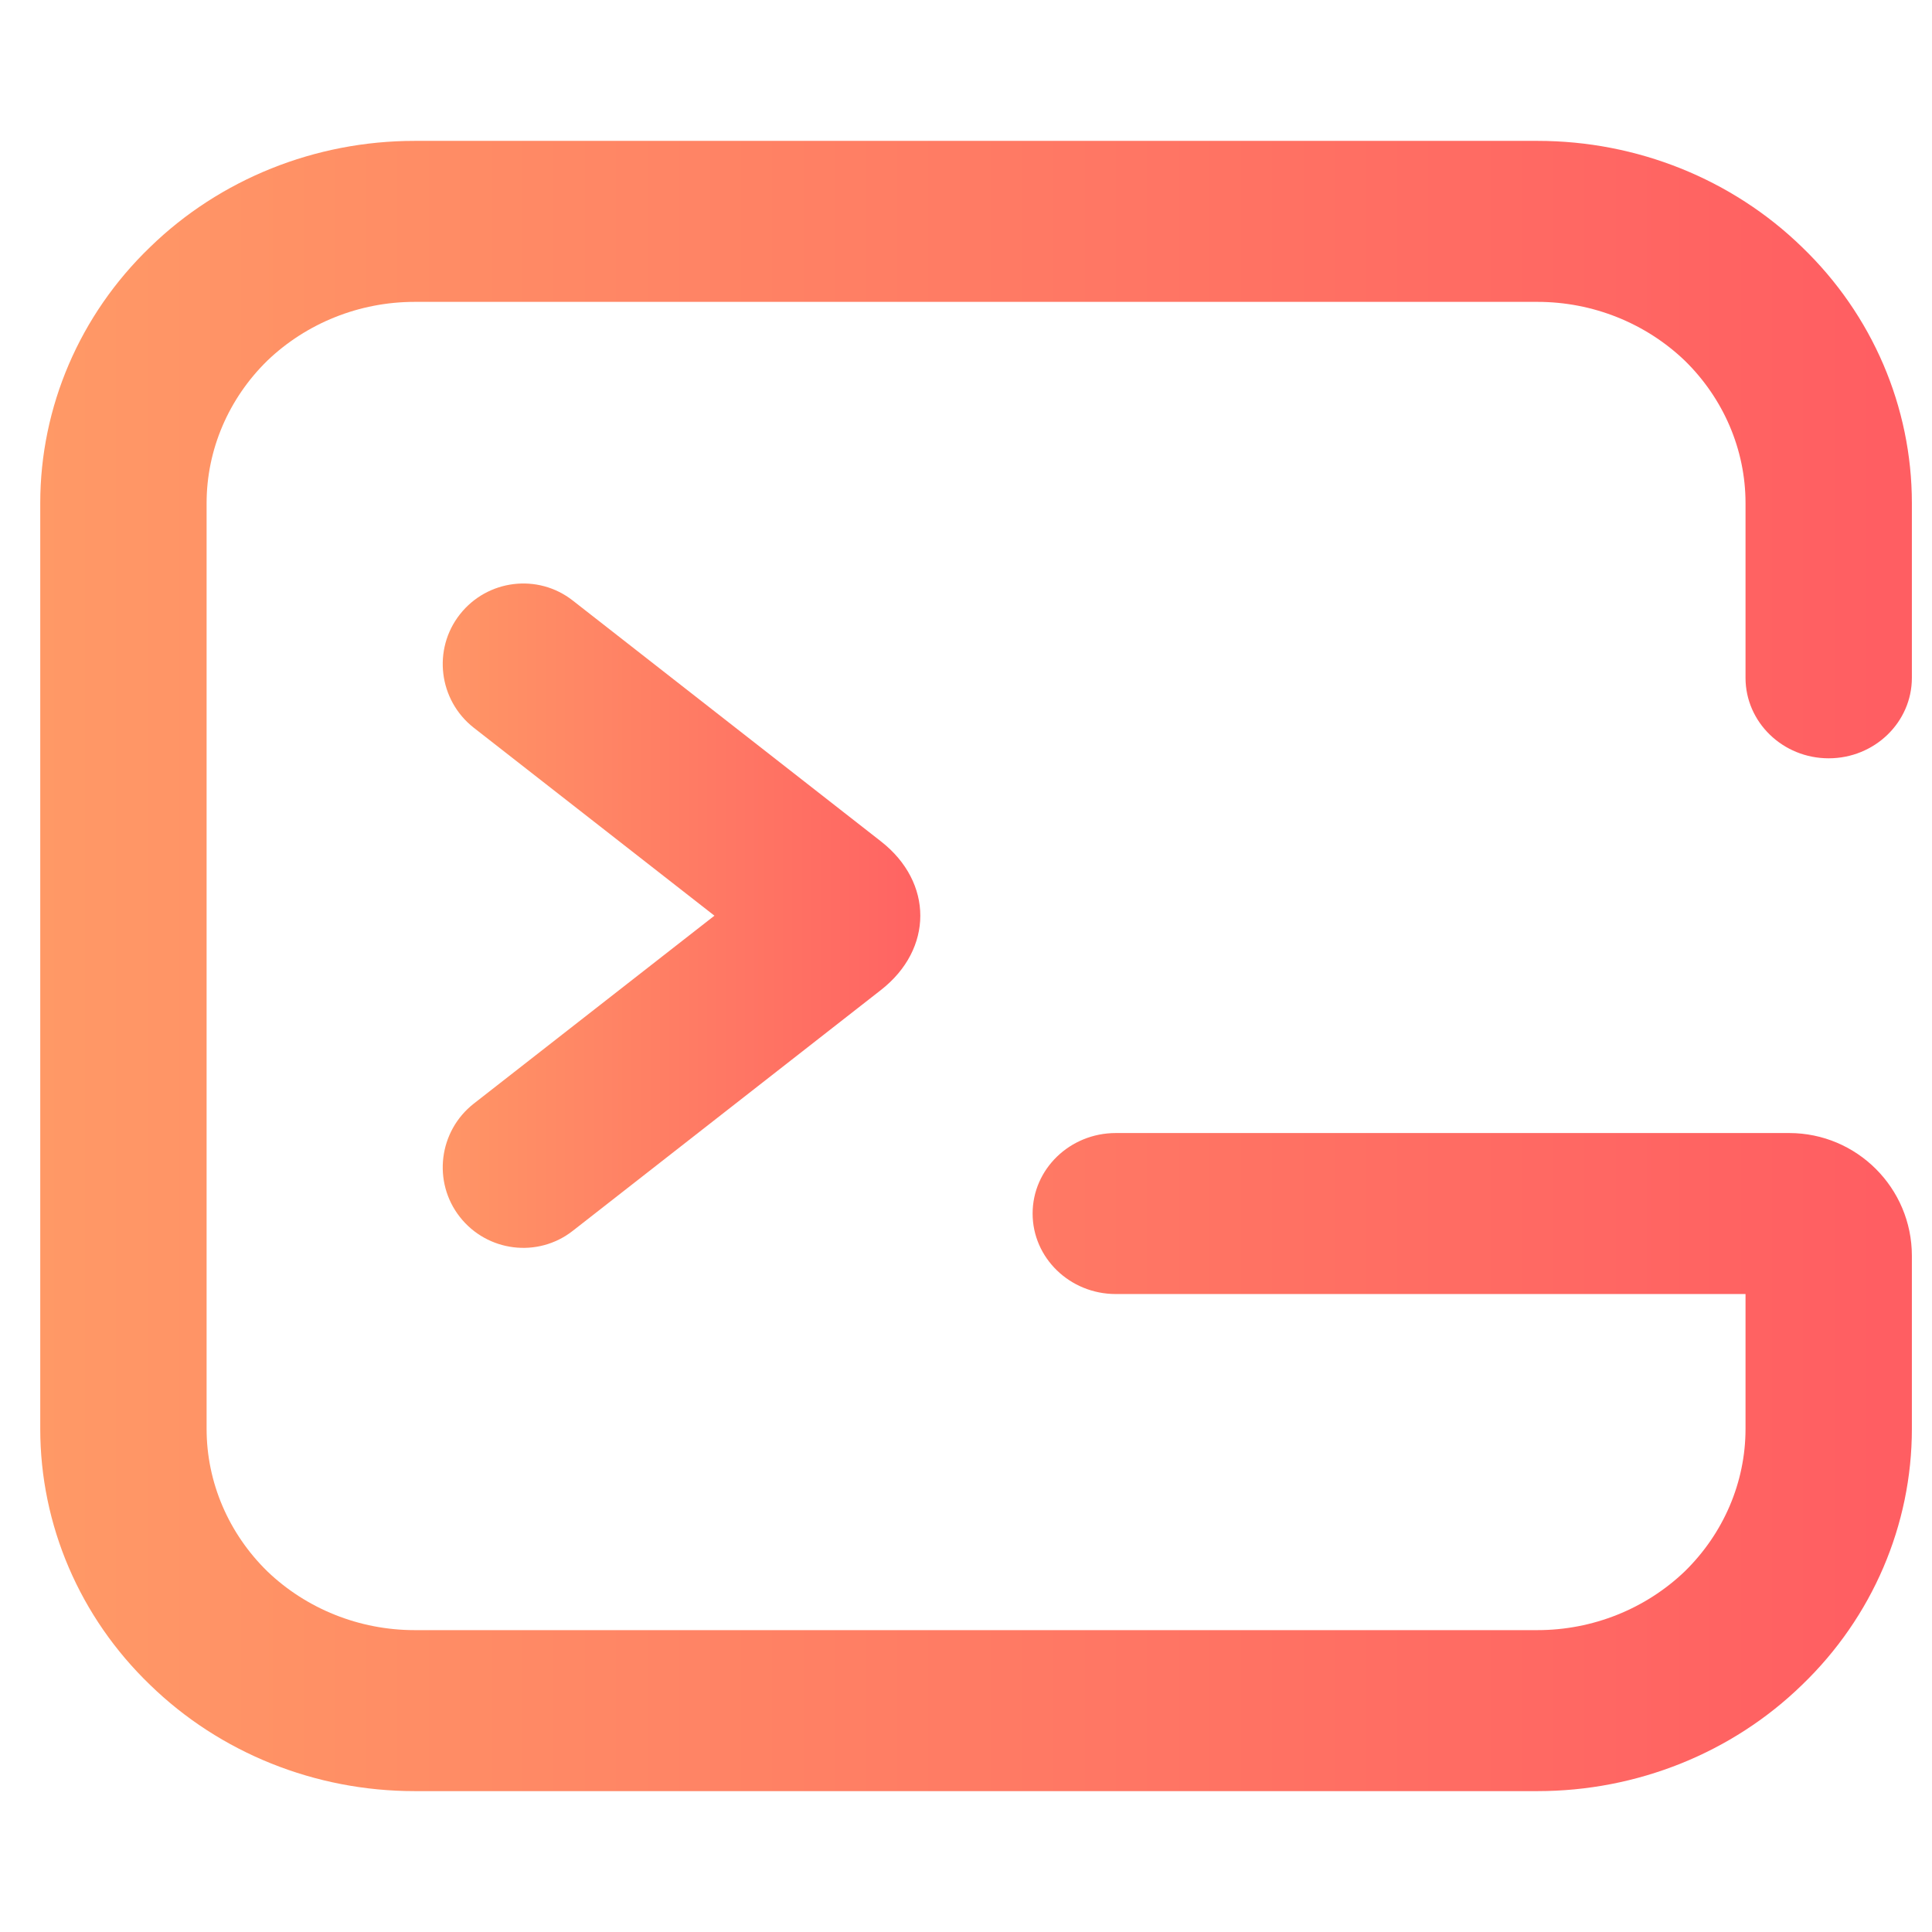
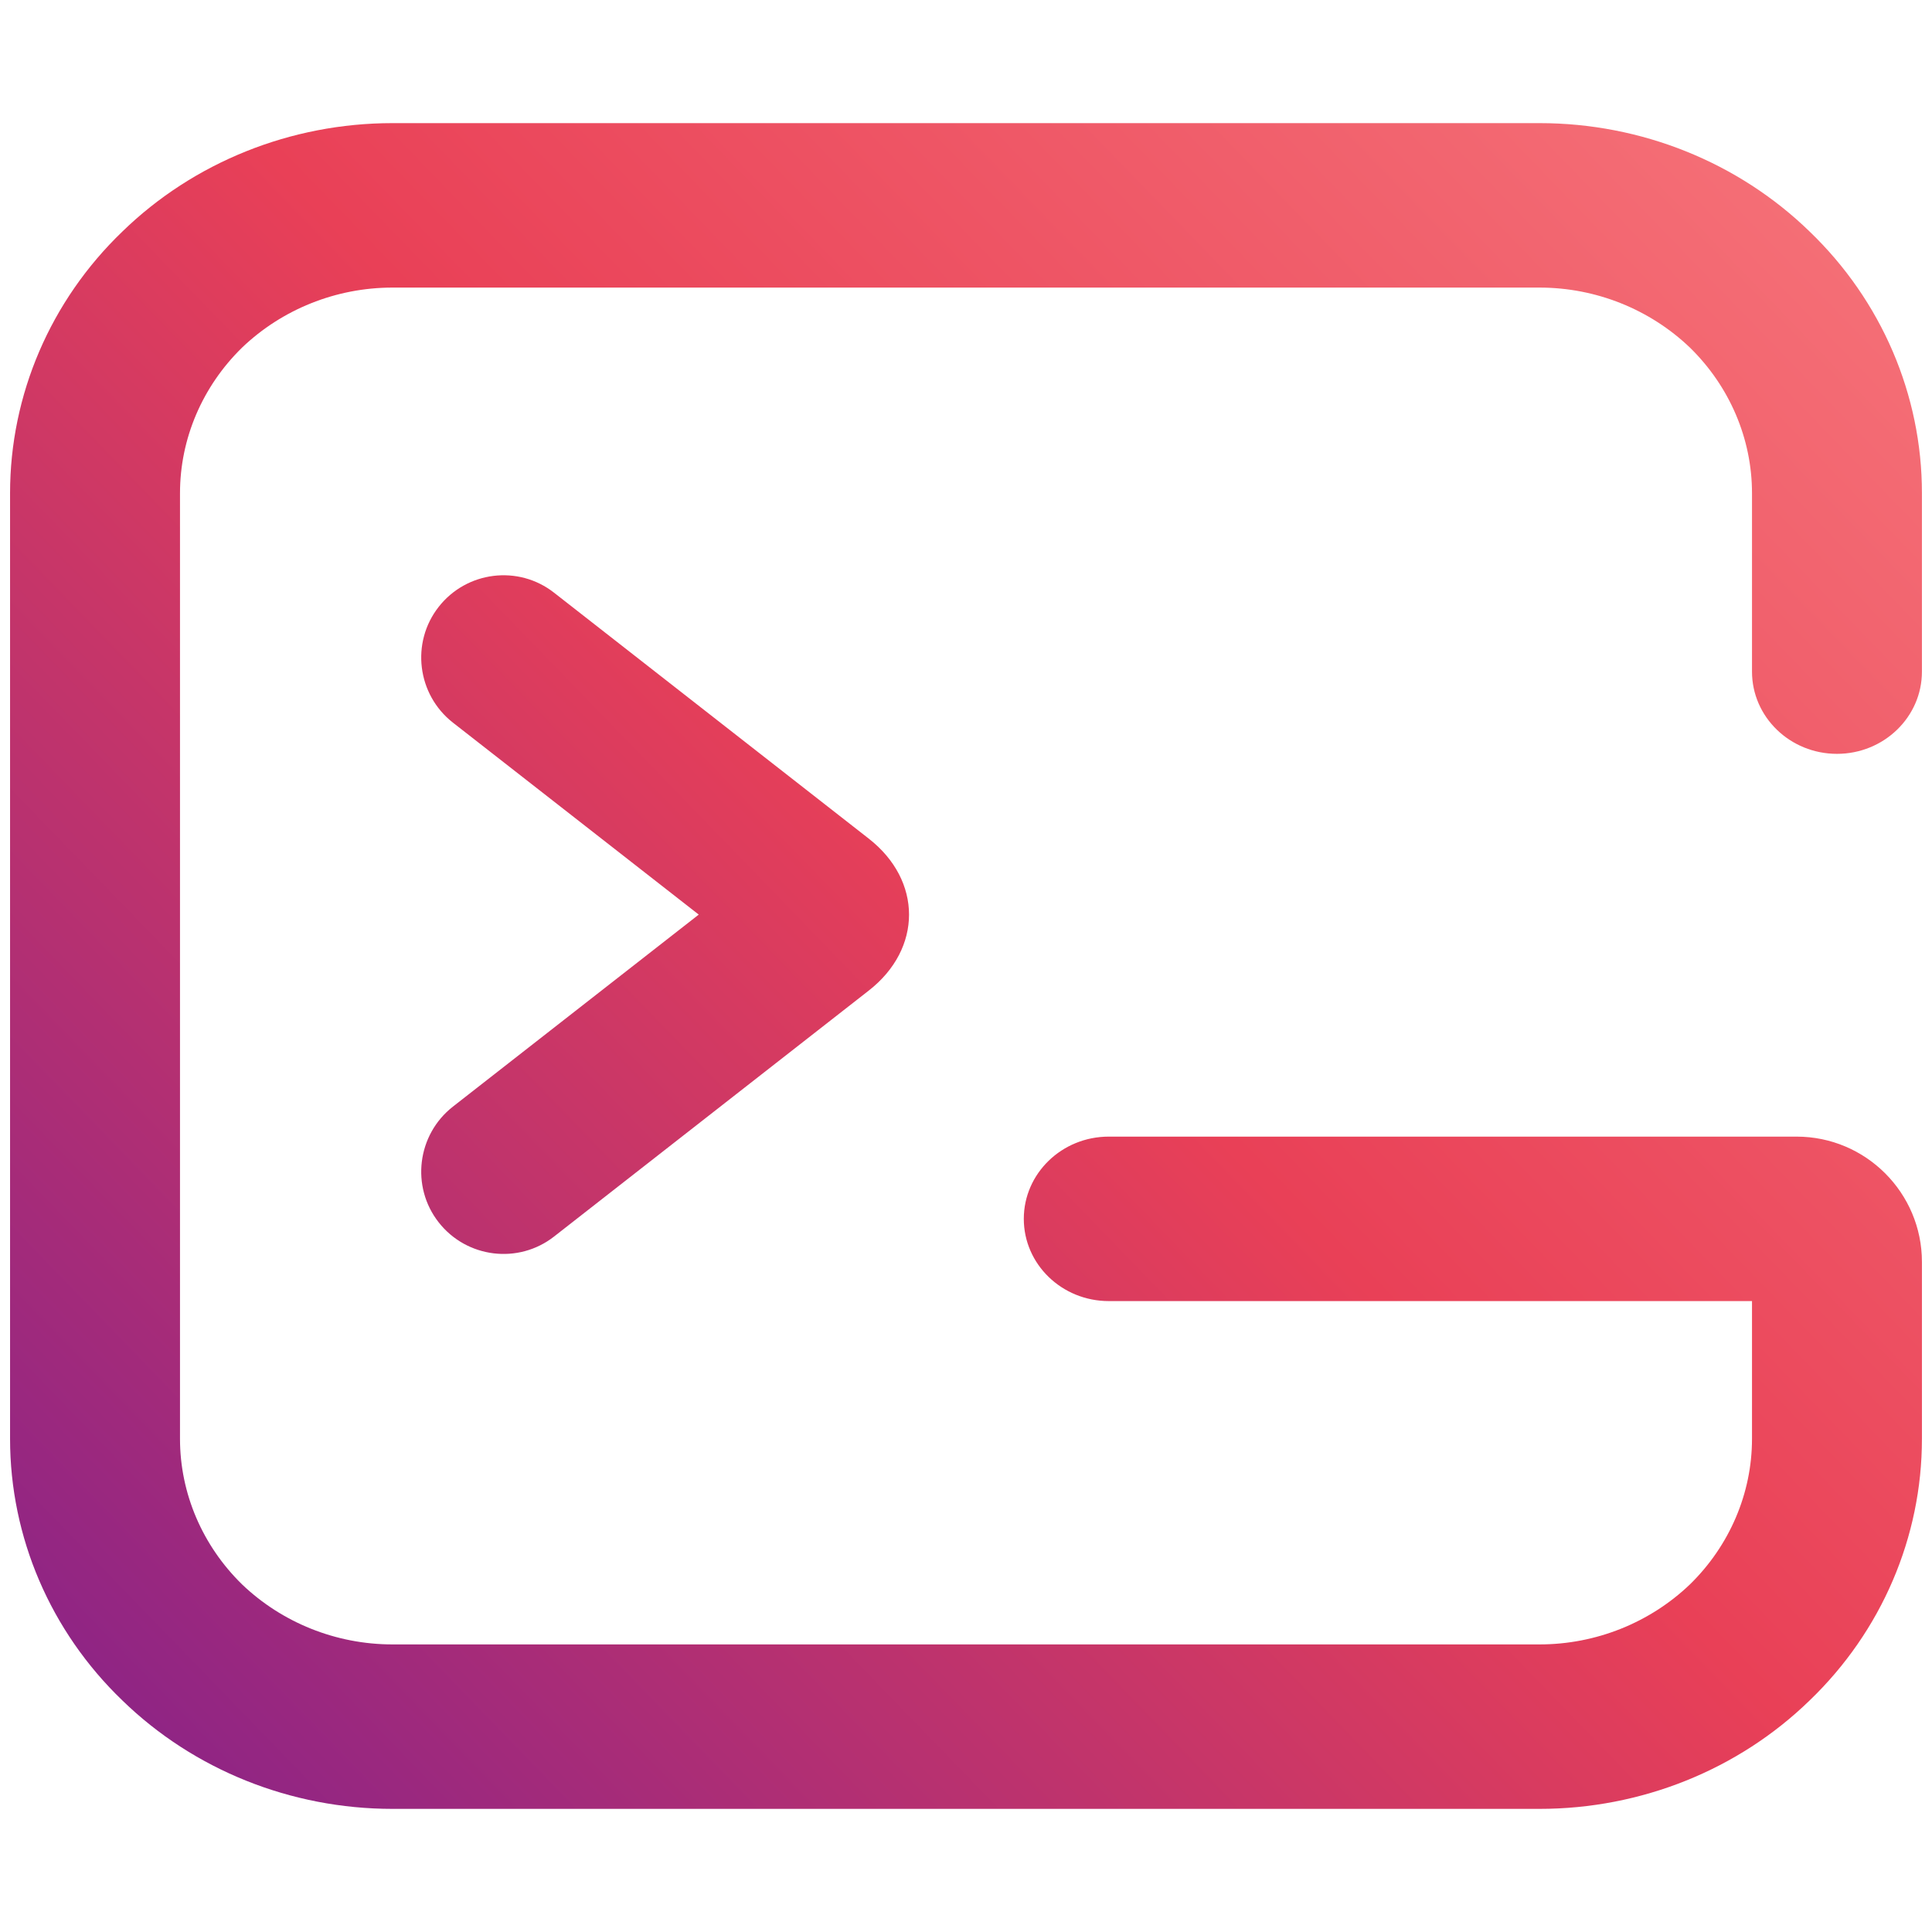
- <svg xmlns="http://www.w3.org/2000/svg" style="isolation:isolate" viewBox="0 0 48 48" width="48" height="48">
-   <defs>
-     <clipPath id="_clipPath_lLIFBSKHLUc14vICK1EzX9lsCCiKGpla">
-       <rect width="48" height="48" />
-     </clipPath>
-   </defs>
-   <g clip-path="url(#_clipPath_lLIFBSKHLUc14vICK1EzX9lsCCiKGpla)">
-     <linearGradient id="_lgradient_4" x1="0" y1="0.5" x2="1" y2="0.5" gradientTransform="matrix(46.5,0,0,41,1,3.5)" gradientUnits="userSpaceOnUse">
-       <stop offset="0%" stop-opacity="1" style="stop-color:rgb(255,153,102)" />
-       <stop offset="98.261%" stop-opacity="1" style="stop-color:rgb(255,94,98)" />
-     </linearGradient>
-     <path d=" M 27.722 32.15 L 27.722 32.15 C 26.581 32.15 25.655 31.254 25.655 30.15 L 25.655 30.15 C 25.655 29.046 26.581 28.15 27.722 28.15 L 27.722 28.15 L 44.45 28.15 C 46.134 28.15 47.5 29.516 47.5 31.2 L 47.5 35.5 C 47.5 37.89 46.518 40.18 44.772 41.86 C 43.036 43.55 40.67 44.5 38.2 44.5 L 10.3 44.5 C 7.83 44.5 5.464 43.55 3.728 41.86 C 1.982 40.18 1 37.89 1 35.5 L 1 12.5 C 1 10.11 1.982 7.82 3.728 6.14 C 5.464 4.45 7.83 3.5 10.3 3.5 L 38.2 3.5 C 40.67 3.5 43.036 4.45 44.772 6.14 C 46.518 7.82 47.5 10.11 47.5 12.5 L 47.5 16.84 L 47.5 16.84 C 47.5 17.944 46.574 18.84 45.433 18.84 L 45.433 18.84 C 44.293 18.84 43.367 17.944 43.367 16.84 L 43.367 16.84 L 43.367 12.5 C 43.367 11.17 42.819 9.9 41.858 8.96 C 40.887 8.03 39.574 7.5 38.2 7.5 L 10.3 7.5 C 8.926 7.5 7.613 8.03 6.642 8.96 C 5.681 9.9 5.133 11.17 5.133 12.5 L 5.133 35.5 C 5.133 36.83 5.681 38.1 6.642 39.04 C 7.613 39.97 8.926 40.5 10.3 40.5 L 38.2 40.5 C 39.574 40.5 40.887 39.97 41.858 39.04 C 42.819 38.1 43.367 36.83 43.367 35.5 L 43.367 32.15 L 27.722 32.15 Z " fill="url(#_lgradient_4)" />
-     <linearGradient id="_lgradient_5" x1="0" y1="0.5" x2="1" y2="0.5" gradientTransform="matrix(14.06,0,0,18.12,10.19,13.69)" gradientUnits="userSpaceOnUse">
-       <stop offset="0%" stop-opacity="1" style="stop-color:rgb(255,153,102)" />
-       <stop offset="98.261%" stop-opacity="1" style="stop-color:rgb(255,94,98)" />
-     </linearGradient>
-     <path d=" M 11.77 18.08 L 11.77 18.08 C 10.898 17.396 10.743 16.134 11.425 15.265 L 11.425 15.265 C 12.107 14.396 13.363 14.241 14.23 14.92 L 14.23 14.92 L 21.886 20.903 C 23.191 21.922 23.191 23.578 21.886 24.597 L 14.23 30.58 L 14.23 30.58 C 13.363 31.259 12.107 31.104 11.425 30.235 L 11.425 30.235 C 10.743 29.366 10.898 28.104 11.77 27.42 L 11.77 27.42 L 17.75 22.75 L 11.77 18.08 Z " fill="url(#_lgradient_5)" />
-   </g>
+ <svg xmlns="http://www.w3.org/2000/svg" style="isolation:isolate" viewBox="0 0 48 48" width="48pt" height="48pt">
+   <linearGradient id="_lgradient_1" x1="0.072" y1="1.004" x2="1.163" y2="0.088" gradientTransform="matrix(47.5,0,0,41.882,0.25,3.059)" gradientUnits="userSpaceOnUse">
+     <stop offset="0%" stop-opacity="1" style="stop-color:rgb(138,35,135)" />
+     <stop offset="48.261%" stop-opacity="1" style="stop-color:rgb(233,64,87)" />
+     <stop offset="98.261%" stop-opacity="1" style="stop-color:rgb(247,121,125)" />
+   </linearGradient>
+   <path d=" M 27.547 32.325 L 27.547 32.325 C 26.382 32.325 25.436 31.41 25.436 30.282 L 25.436 30.282 C 25.436 29.155 26.382 28.239 27.547 28.239 L 27.547 28.239 L 44.635 28.239 C 46.354 28.239 47.75 29.635 47.75 31.354 L 47.75 35.747 C 47.75 38.189 46.747 40.528 44.963 42.244 C 43.19 43.97 40.773 44.941 38.25 44.941 L 9.75 44.941 C 7.227 44.941 4.81 43.97 3.037 42.244 C 1.253 40.528 0.25 38.189 0.25 35.747 L 0.25 12.253 C 0.25 9.811 1.253 7.472 3.037 5.756 C 4.81 4.03 7.227 3.059 9.75 3.059 L 38.25 3.059 C 40.773 3.059 43.19 4.03 44.963 5.756 C 46.747 7.472 47.75 9.811 47.75 12.253 L 47.75 16.686 L 47.75 16.686 C 47.75 17.814 46.804 18.729 45.639 18.729 L 45.639 18.729 C 44.474 18.729 43.528 17.814 43.528 16.686 L 43.528 16.686 L 43.528 12.253 C 43.528 10.894 42.968 9.597 41.987 8.637 C 40.994 7.687 39.654 7.145 38.25 7.145 L 9.75 7.145 C 8.346 7.145 7.006 7.687 6.013 8.637 C 5.032 9.597 4.472 10.894 4.472 12.253 L 4.472 35.747 C 4.472 37.106 5.032 38.403 6.013 39.363 C 7.006 40.313 8.346 40.855 9.75 40.855 L 38.25 40.855 C 39.654 40.855 40.994 40.313 41.987 39.363 C 42.968 38.403 43.528 37.106 43.528 35.747 L 43.528 32.325 L 27.547 32.325 Z  M 11.252 17.953 L 11.252 17.953 C 10.361 17.254 10.203 15.965 10.899 15.077 L 10.899 15.077 C 11.595 14.189 12.879 14.031 13.765 14.725 L 13.765 14.725 L 21.585 20.836 C 22.918 21.878 22.918 23.569 21.585 24.61 L 13.765 30.722 L 13.765 30.722 C 12.879 31.415 11.595 31.257 10.899 30.369 L 10.899 30.369 C 10.203 29.481 10.361 28.193 11.252 27.494 L 11.252 27.494 L 17.36 22.723 L 11.252 17.953 Z " fill-rule="evenodd" fill="url(#_lgradient_1)" />
</svg>
